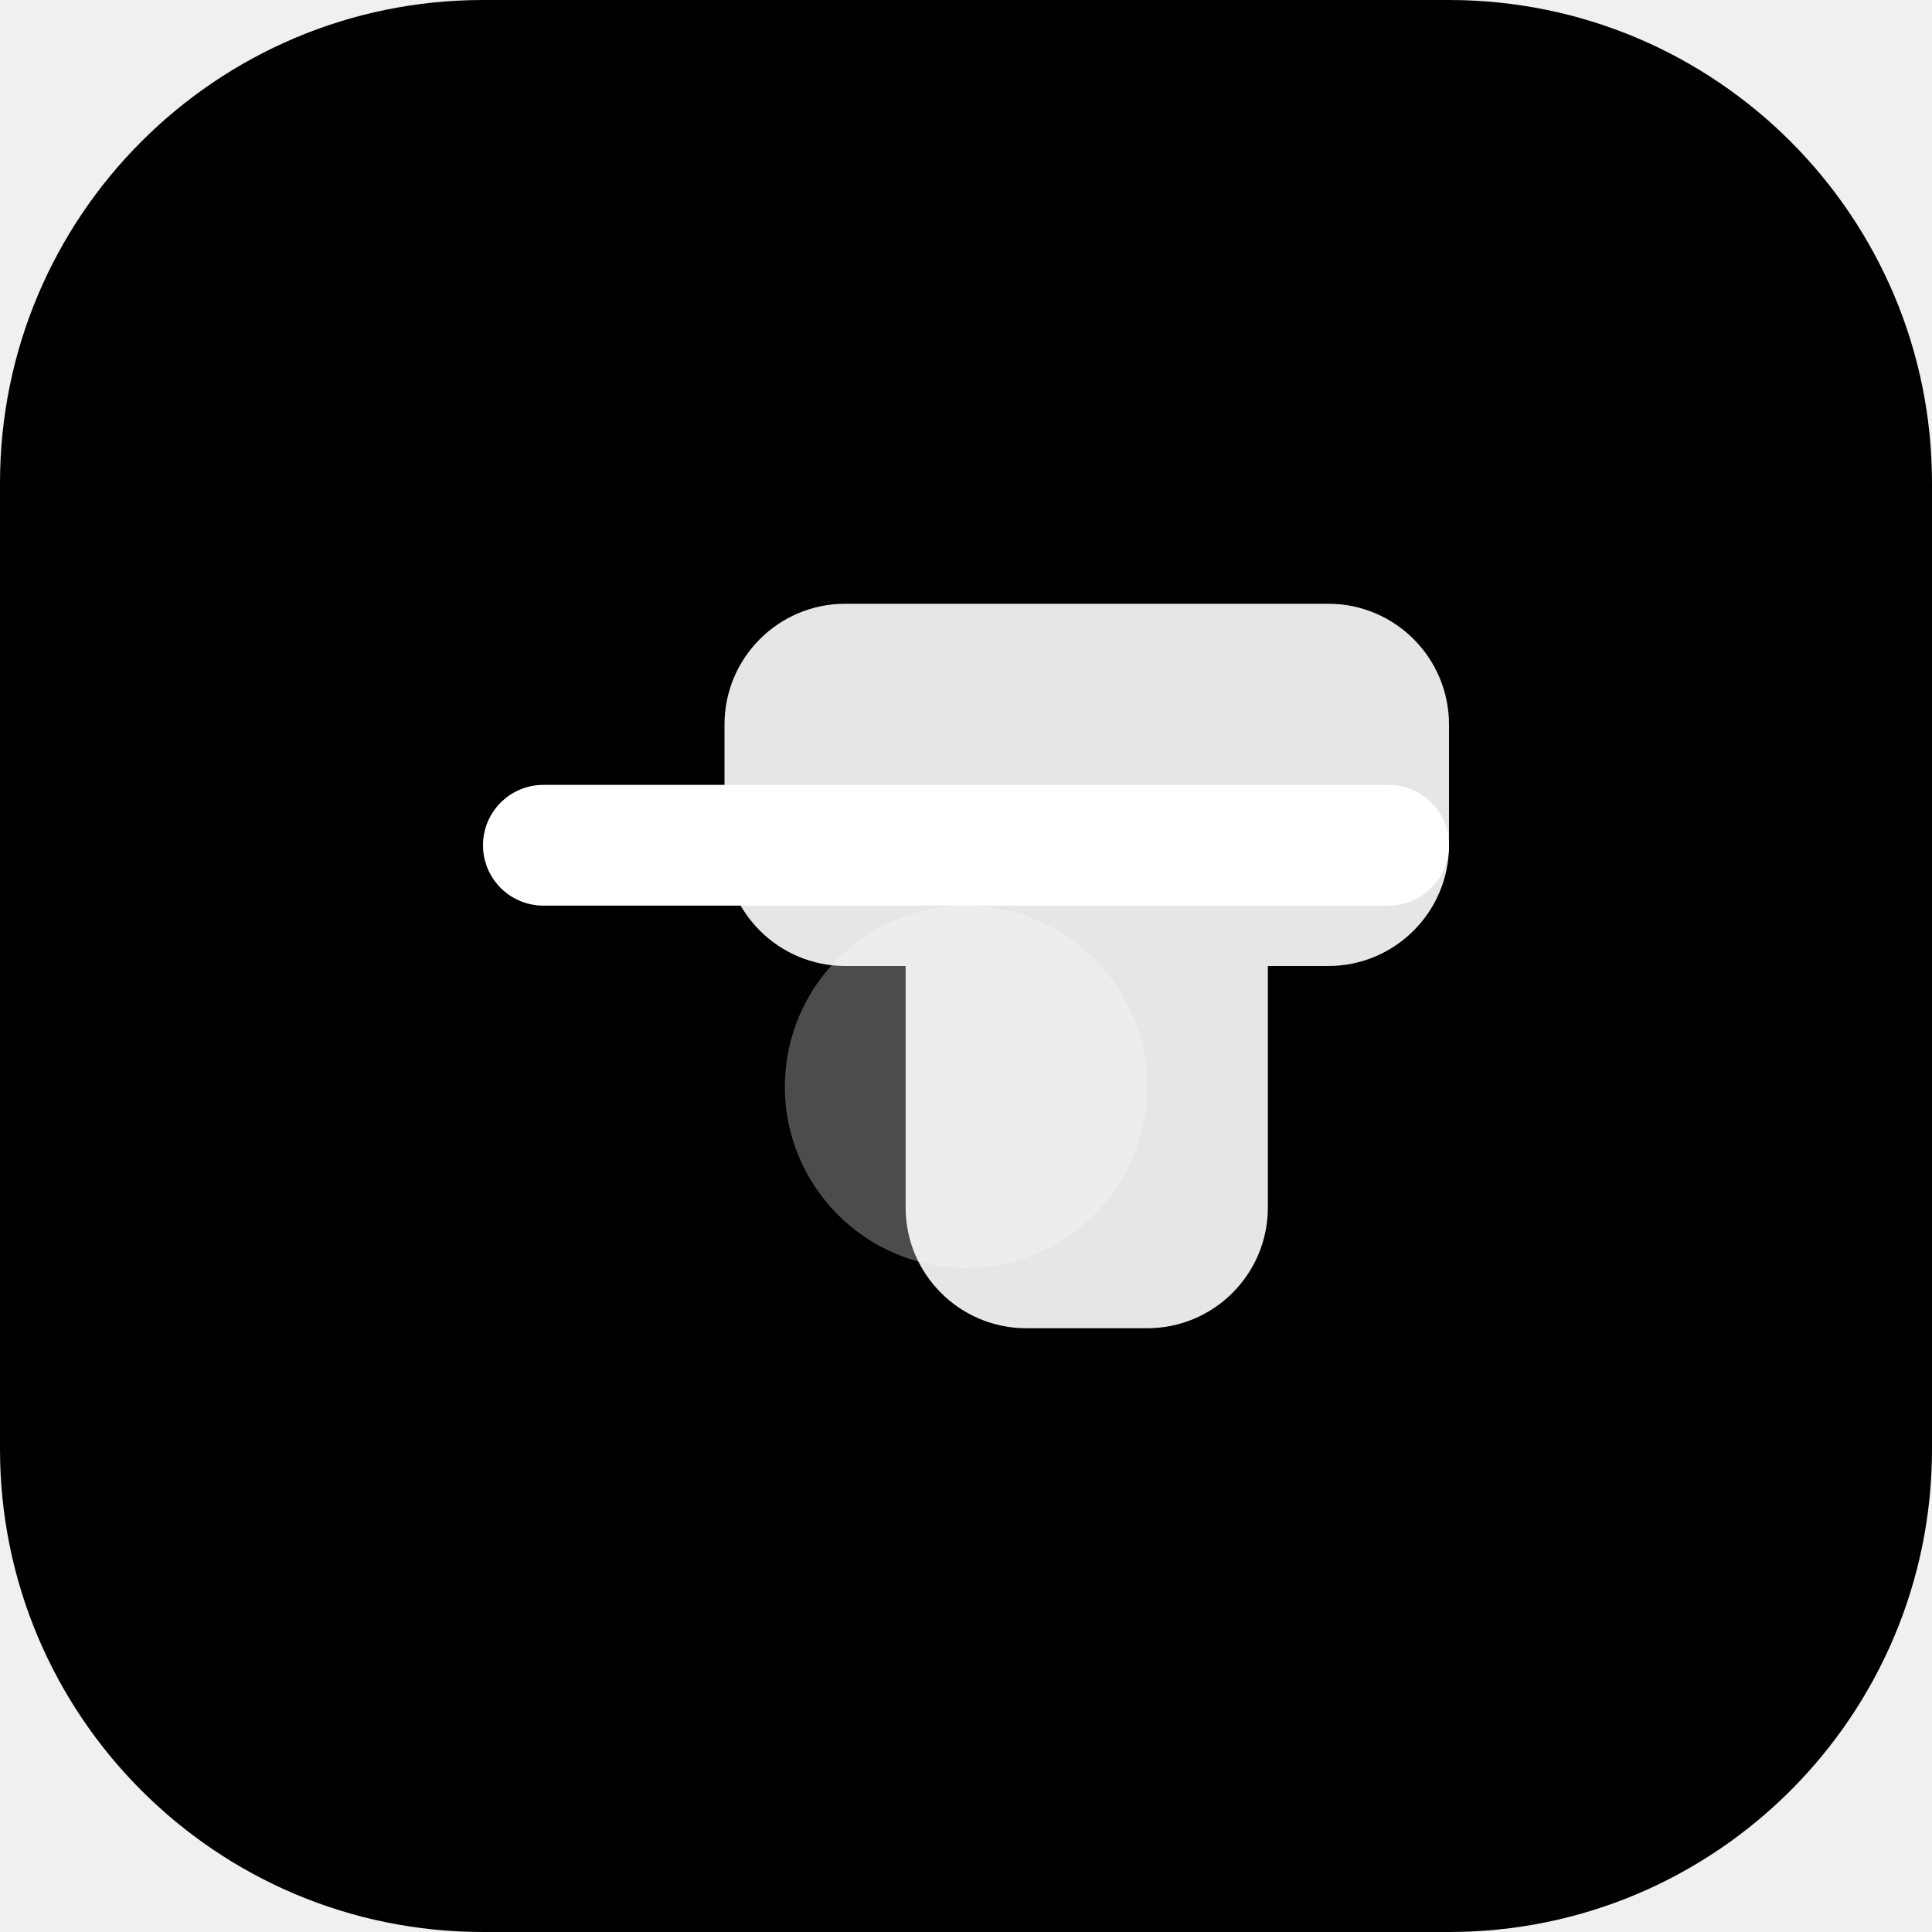
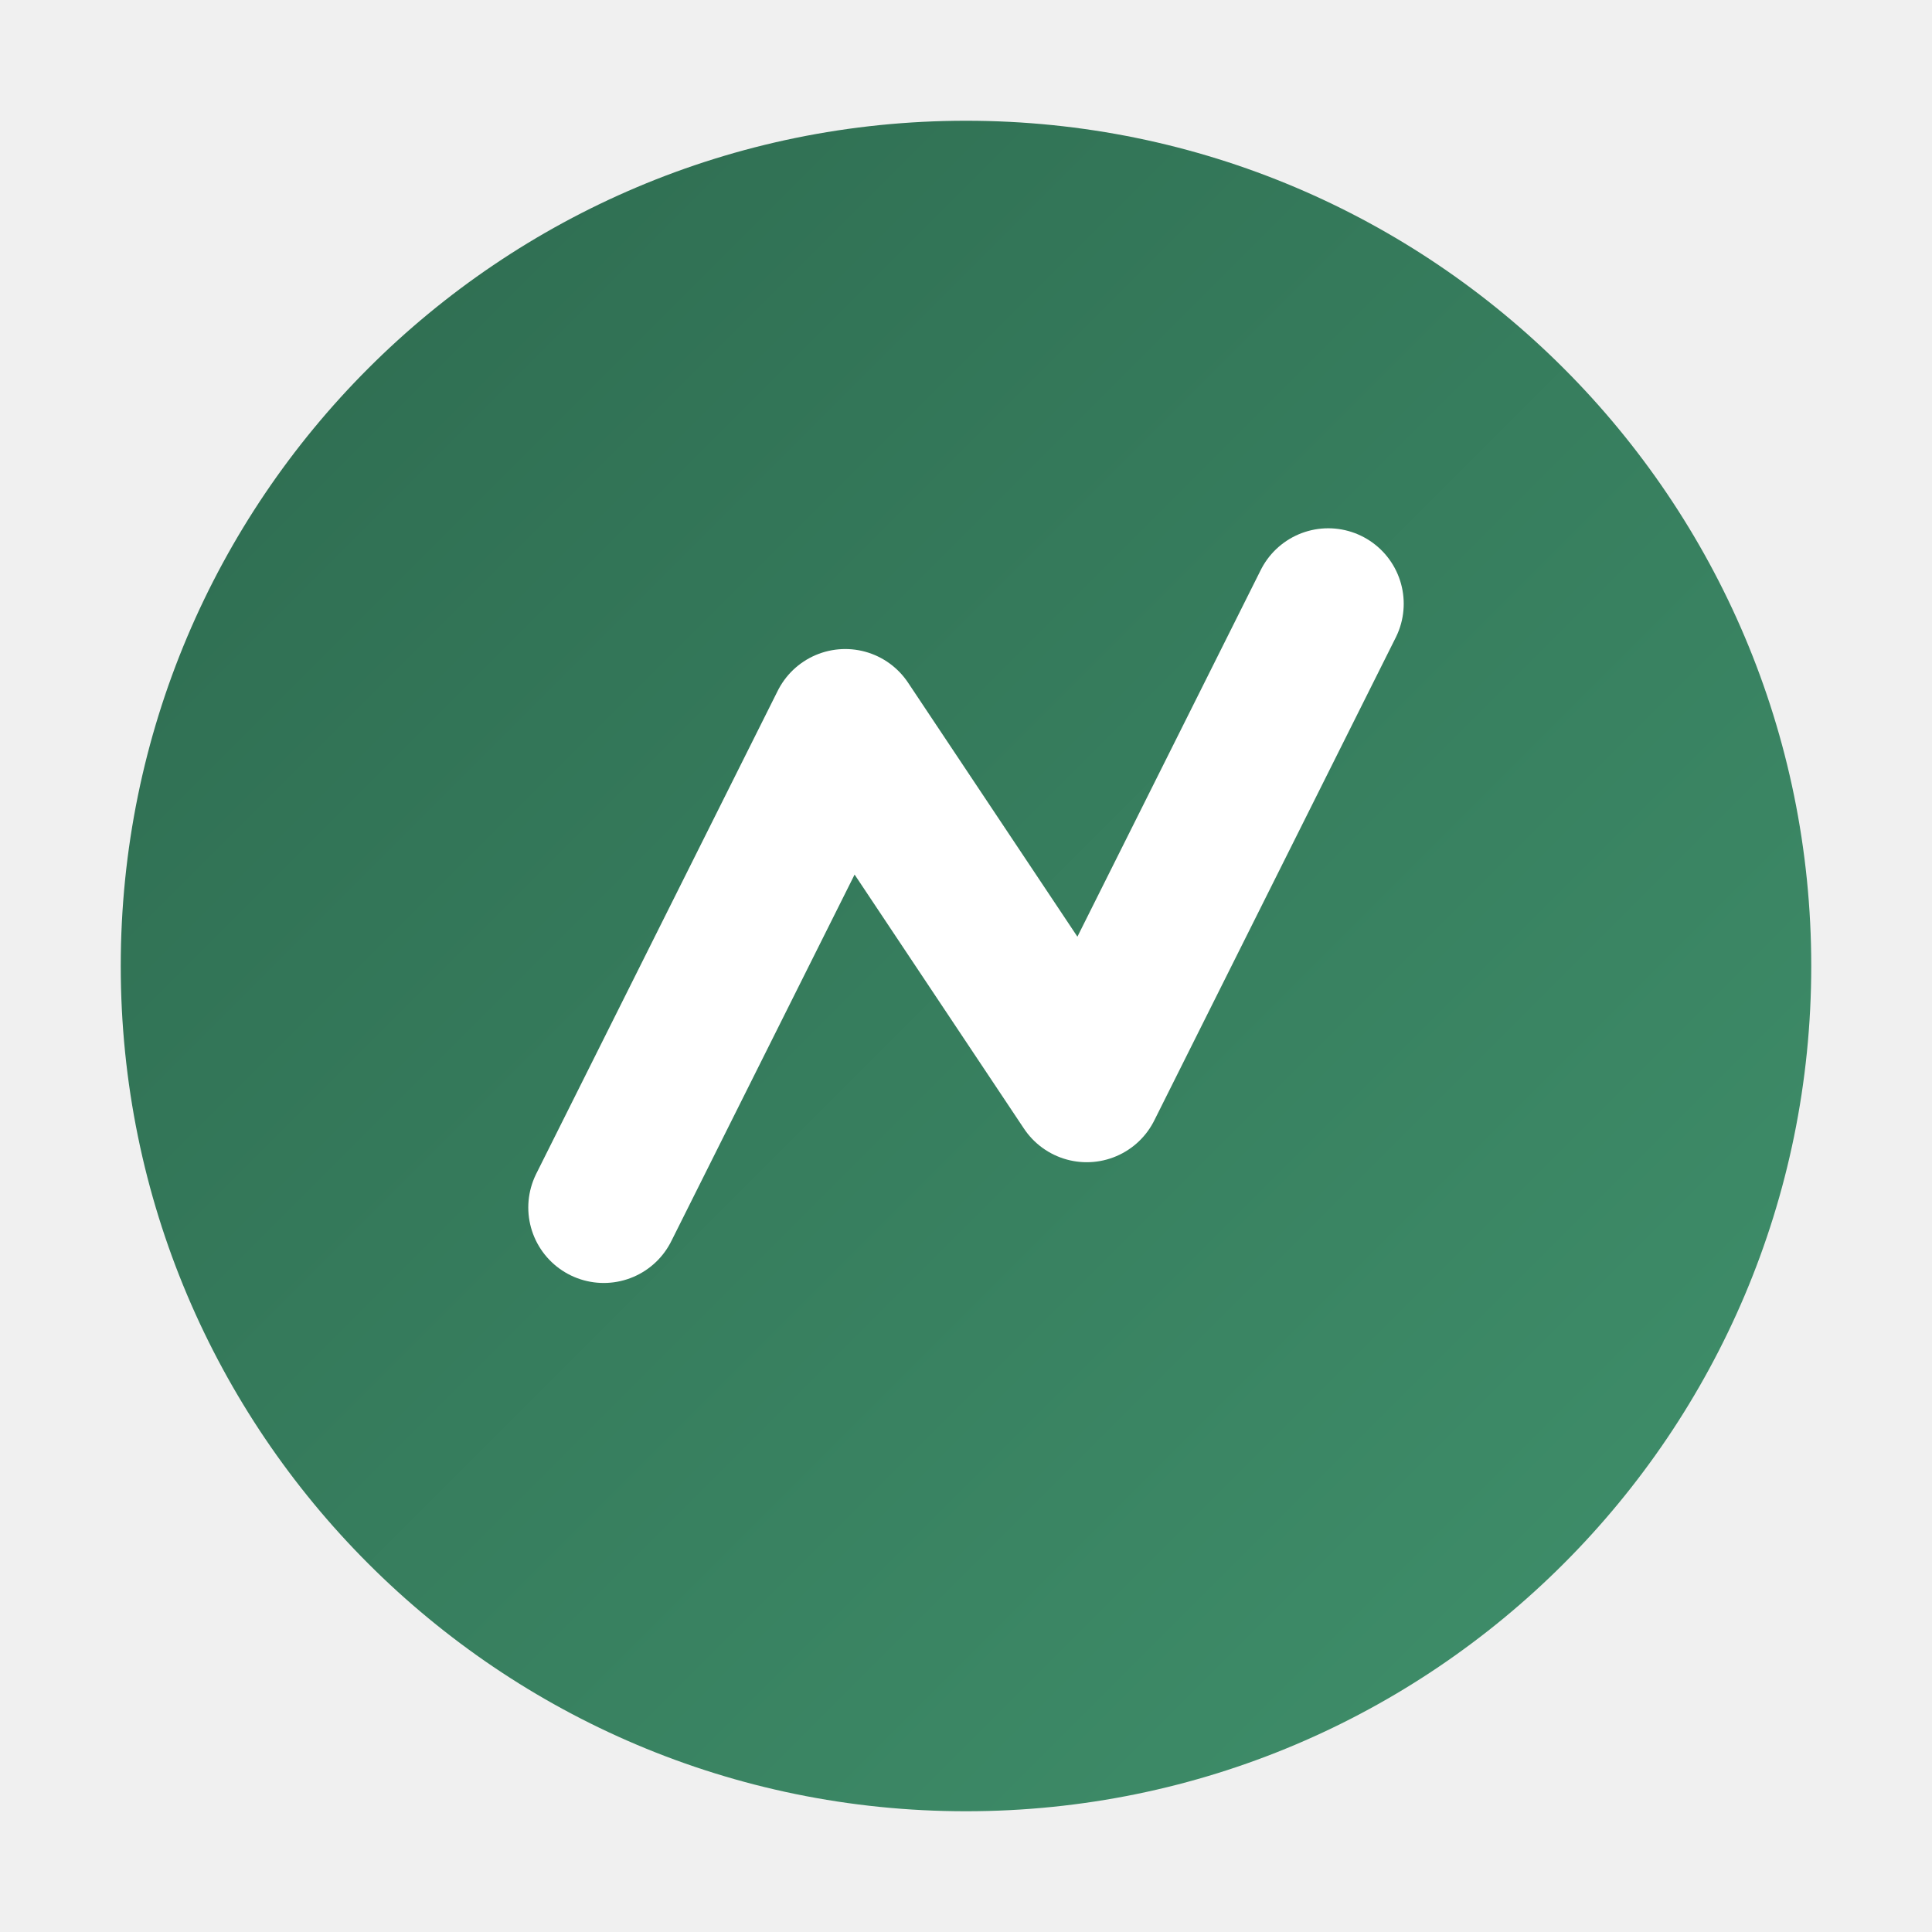
<svg xmlns="http://www.w3.org/2000/svg" viewBox="0 0 32 32">
  <defs>
    <linearGradient id="g" x1="0%" y1="0%" x2="100%" y2="100%">
-       <stop offset="0%" style="stop-color:oklch(50% 0.14 155);stop-opacity:1" />
-       <stop offset="100%" style="stop-color:oklch(40% 0.14 155);stop-opacity:1" />
+       <stop offset="0%" style="stop-color:#2d6a4f;stop-opacity:1" />
+       <stop offset="100%" style="stop-color:#40916c;stop-opacity:1" />
    </linearGradient>
  </defs>
-   <rect width="32" height="32" rx="8" fill="url(#g)" />
-   <path d="M10 10h12a2 2 0 0 1 2 2v2a2 2 0 0 1-2 2h-1v4a2 2 0 0 1-2 2h-2a2 2 0 0 1-2-2v-4h-1a2 2 0 0 1-2-2v-2a2 2 0 0 1 2-2z" fill="white" opacity="0.9" />
-   <circle cx="16" cy="18" r="3" fill="white" opacity="0.3" />
-   <rect x="8" y="13" width="16" height="2" rx="1" fill="white" />
+   <circle cx="16" cy="16" r="14" fill="url(#g)" />
+   <path d="M10 20 L14 12 L18 18 L22 10" fill="none" stroke="white" stroke-width="2.5" stroke-linecap="round" stroke-linejoin="round" />
</svg>
